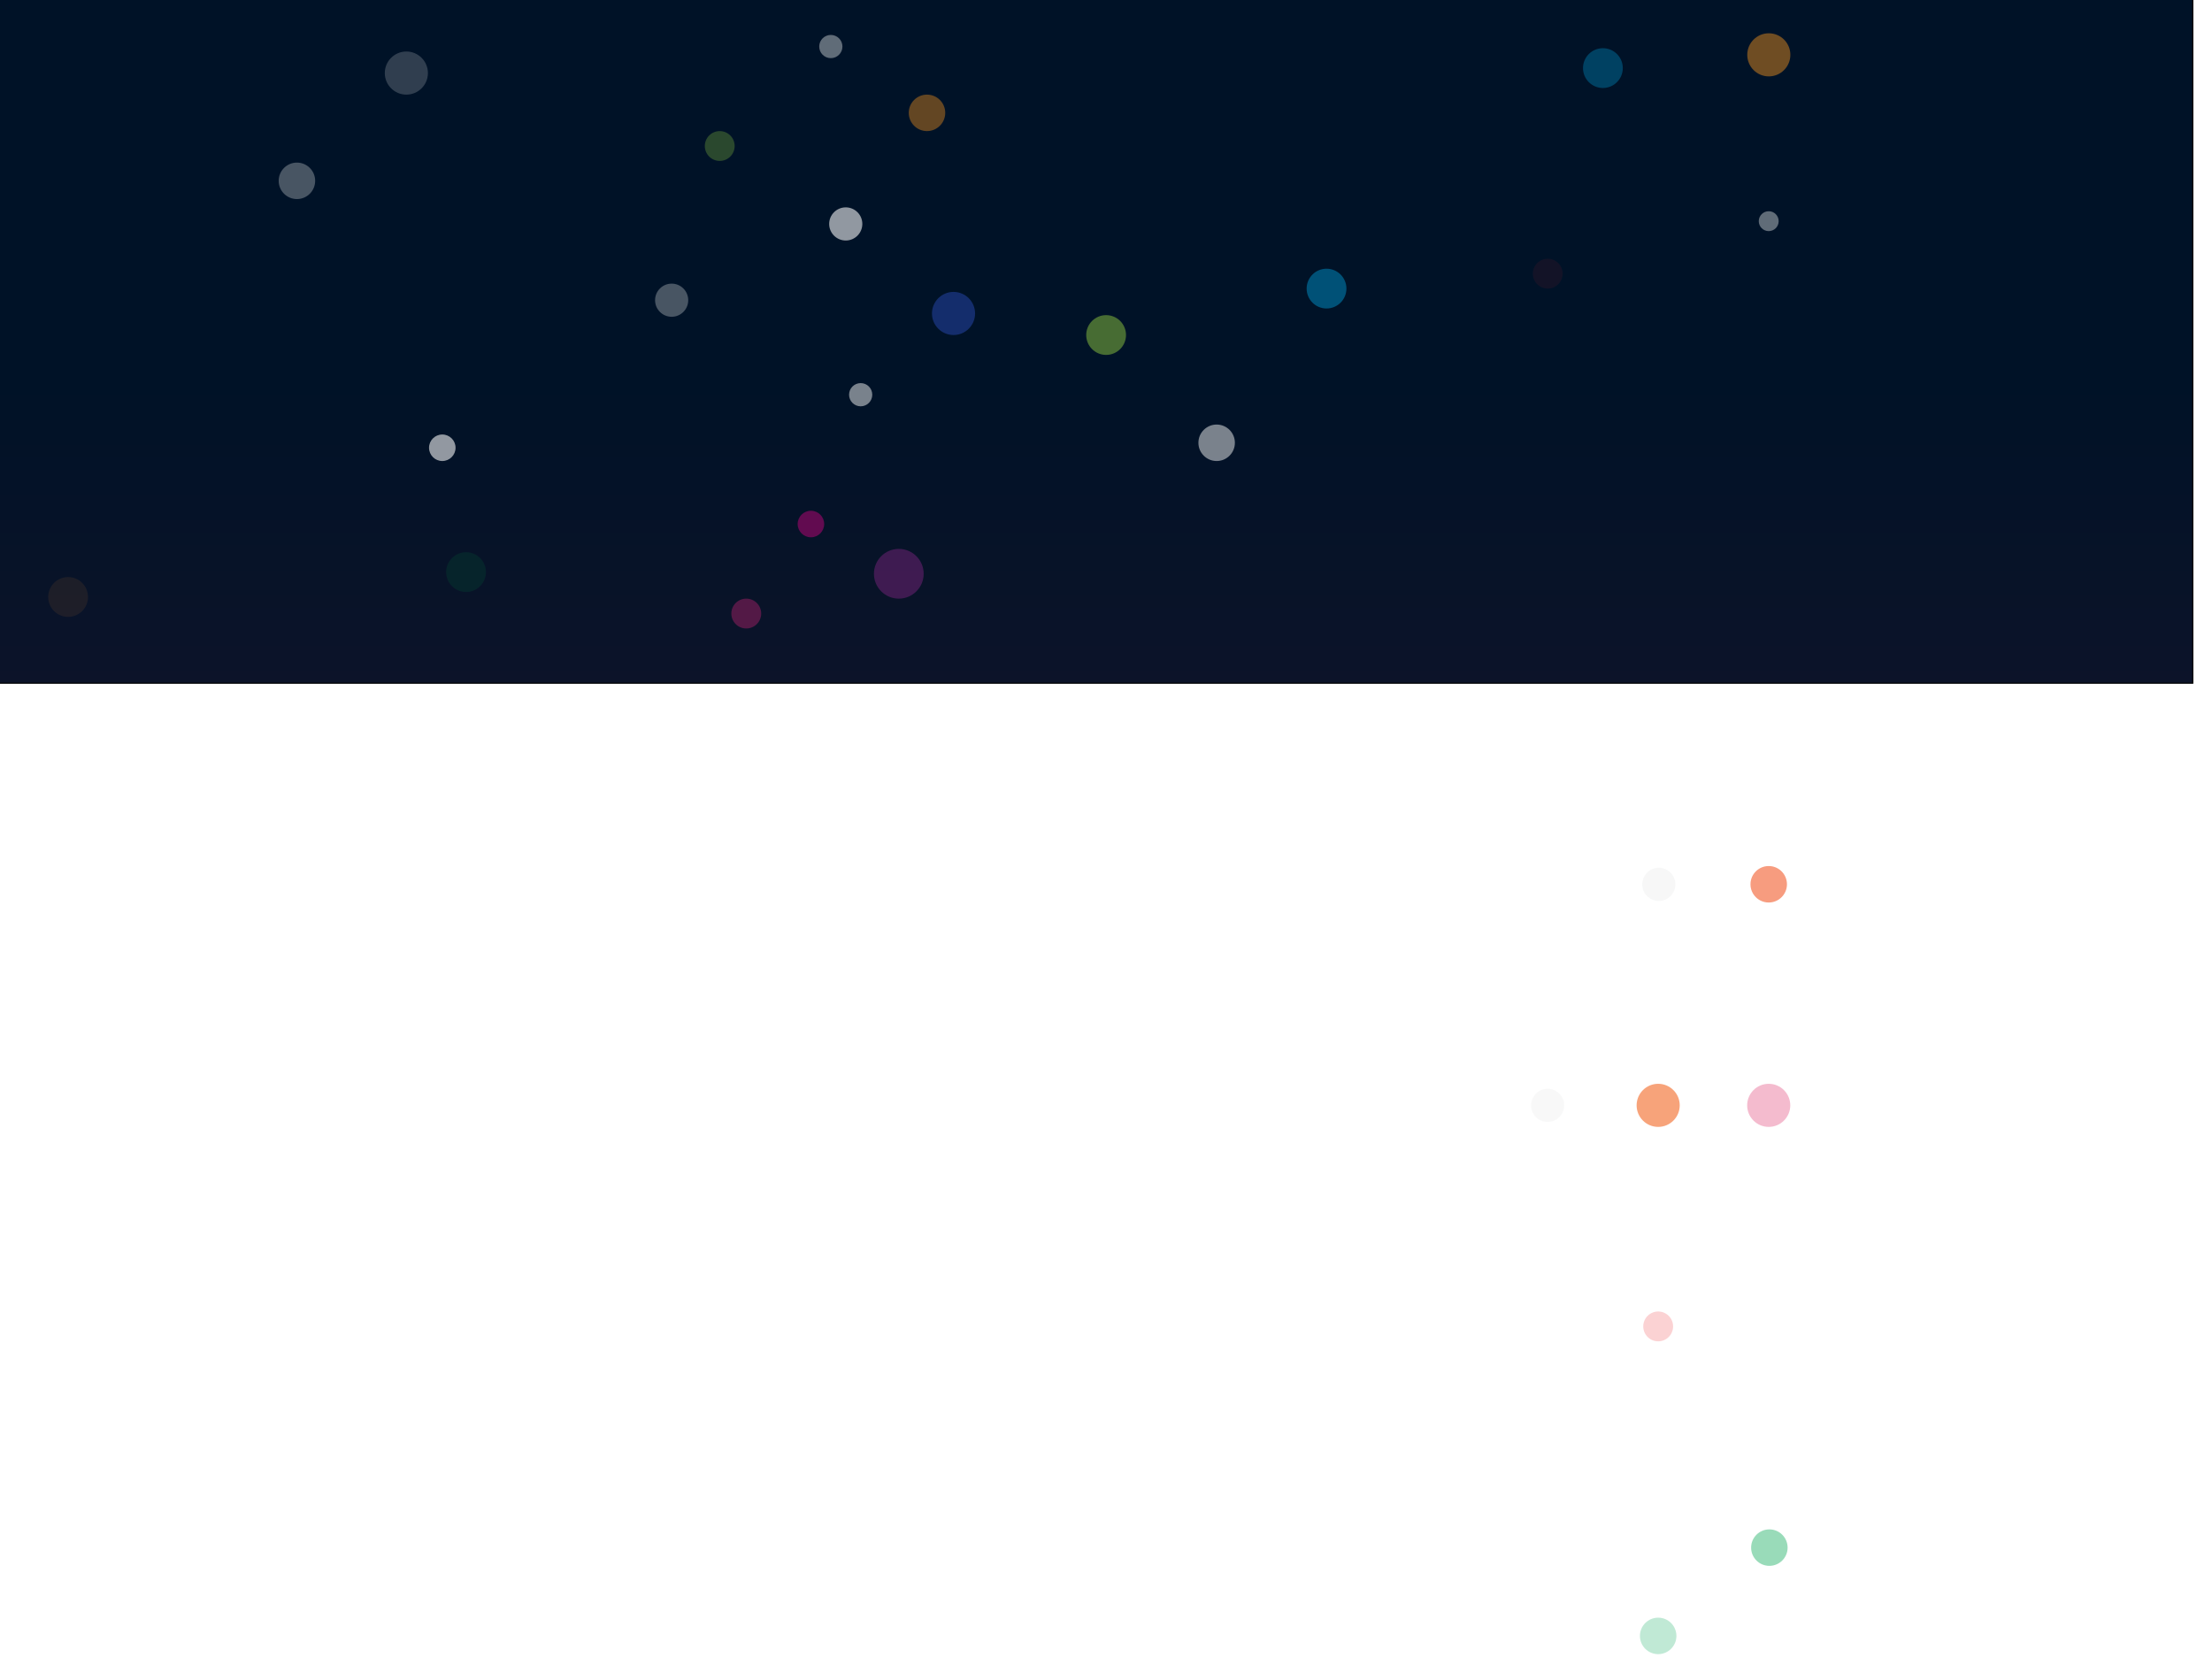
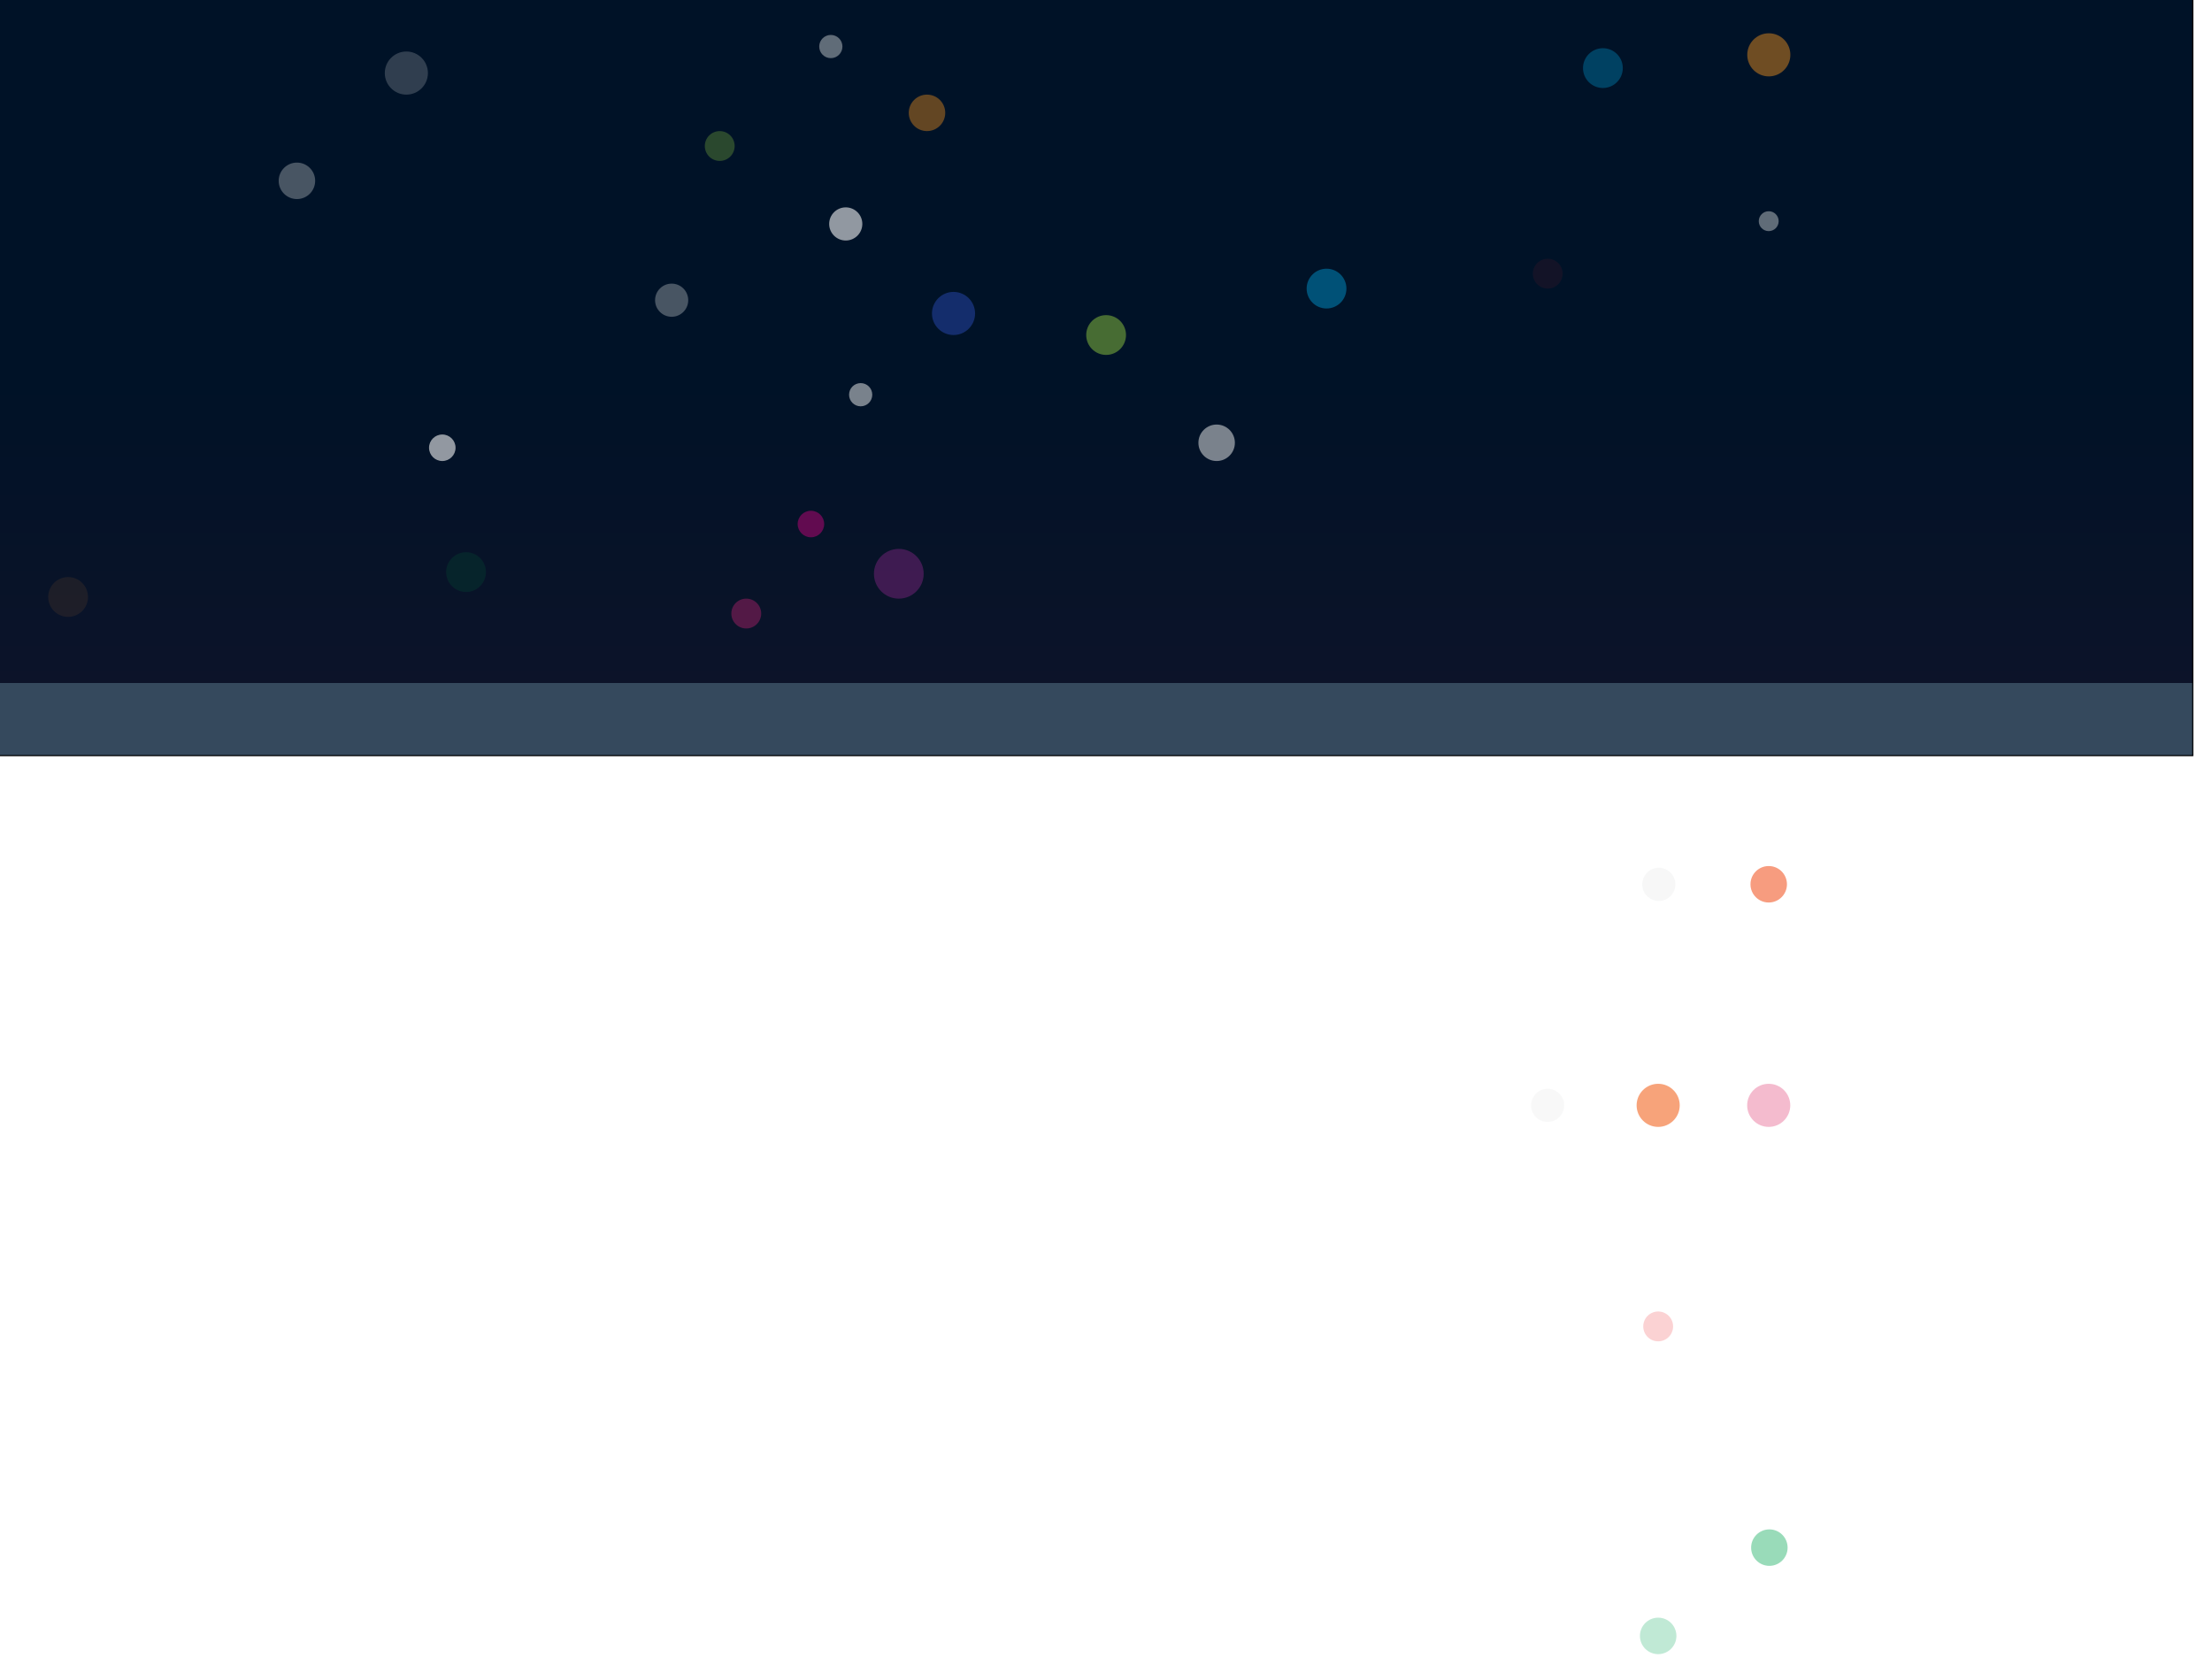
<svg xmlns="http://www.w3.org/2000/svg" version="1.1" x="0px" y="0px" xml:space="preserve">
  <g id="Background">
    <linearGradient id="SVGID_1_" gradientUnits="userSpaceOnUse" x1="449.341" y1="618.074" x2="449.341" y2="-16.394">
      <stop offset="0" style="stop-color:#021C35;stop-opacity:0.8" />
      <stop offset="0" style="stop-color:#0C1329" />
      <stop offset="0.429" style="stop-color:#001227" />
    </linearGradient>
-     <rect x="-16.386" y="-16.394" fill="url(#SVGID_1_)" stroke="#000000" stroke-miterlimit="10" width="2000px" height="634.468" />
+     <rect x="-16.386" y="-16.394" fill="url(#SVGID_1_)" stroke="#000000" stroke-miterlimit="10" width="2000px" height="700" />
  </g>
  <g id="Bubbles">
    <circle opacity="0.2" fill="#754C29" cx="61.61" cy="540.078" r="17.999">
      <animateTransform attributeName="transform" attributeType="XML" type="translate" dur="2.75s" values="0,600;0,-600;" repeatCount="indefinite" />
    </circle>
    <circle opacity="0.6" fill="#F1F2F2" cx="400.104" cy="405.085" r="11.999">
      <animateTransform attributeName="transform" attributeType="XML" type="translate" dur="2.5s" values="0,600;0,-600;" repeatCount="indefinite" />
    </circle>
    <circle opacity="0.5" fill="#8DC63F" cx="1000.6" cy="303.09" r="17.999">
      <animateTransform attributeName="transform" attributeType="XML" type="translate" dur="3.5s" values="0,600;0,-600;" repeatCount="indefinite" />
    </circle>
    <circle opacity="0.1" fill="#BE1E2D" cx="1400.092" cy="247.593" r="13.499">
      <animateTransform attributeName="transform" attributeType="XML" type="translate" dur="2.75s" values="0,600;0,-600;" repeatCount="indefinite" />
    </circle>
    <circle opacity="0.45" fill="#F7941E" cx="1600.086" cy="49.603" r="19.499">
      <animateTransform attributeName="transform" attributeType="XML" type="translate" dur="3.25s" values="0,600;0,-600;" repeatCount="indefinite" />
    </circle>
    <circle opacity="0.4" fill="#F1F2F2" cx="1600" cy="200.097" r="9">
      <animateTransform attributeName="transform" attributeType="XML" type="translate" dur="2.25s" values="0,600;0,-600;" repeatCount="indefinite" />
    </circle>
    <circle opacity="0.6" fill="#F15A29" cx="1600" cy="800" r="16.499">
      <animateTransform attributeName="transform" attributeType="XML" type="translate" dur="3.60s" values="0,600;0,-600;" repeatCount="indefinite" />
    </circle>
    <circle opacity="0.3" fill="#DA1C5C" cx="1600" cy="1000" r="19.499">
      <animateTransform attributeName="transform" attributeType="XML" type="translate" dur="2.60s" values="0,600;0,-600;" repeatCount="indefinite" />
    </circle>
    <circle opacity="0.2" fill="#ED1C24" cx="1500" cy="1200" r="13.499">
      <animateTransform attributeName="transform" attributeType="XML" type="translate" dur="2.90s" values="0,600;0,-600;" repeatCount="indefinite" />
    </circle>
    <circle opacity="0.2" fill="#006838" cx="421.592" cy="517.58" r="17.999">
      <animateTransform attributeName="transform" attributeType="XML" type="translate" dur="3.15s" values="0,600;0,-600;" repeatCount="indefinite" />
    </circle>
    <circle opacity="0.5" fill="#F1F2F2" cx="1100.593" cy="400.587" r="16.499">
      <animateTransform attributeName="transform" attributeType="XML" type="translate" dur="3.55s" values="0,600;0,-600;" repeatCount="indefinite" />
    </circle>
    <circle opacity="0.6" fill="#F1F2F2" cx="1500.584" cy="800.08" r="14.999">
      <animateTransform attributeName="transform" attributeType="XML" type="translate" dur="4.25s" values="0,600;0,-600;" repeatCount="indefinite" />
    </circle>
    <circle opacity="0.4" fill="#00A651" cx="1600.587" cy="1400.124" r="16.499">
      <animateTransform attributeName="transform" attributeType="XML" type="translate" dur="3s" values="0,600;0,-600;" repeatCount="indefinite" />
    </circle>
    <circle opacity="0.3" fill="#F1F2F2" cx="607.583" cy="271.592" r="14.999">
      <animateTransform attributeName="transform" attributeType="XML" type="translate" dur="4.75s" values="0,600;0,-600;" repeatCount="indefinite" />
    </circle>
    <circle opacity="0.3" fill="#8DC63F" cx="651.08" cy="132.099" r="13.499">
      <animateTransform attributeName="transform" attributeType="XML" type="translate" dur="2.90s" values="0,600;0,-600;" repeatCount="indefinite" />
    </circle>
    <circle opacity="0.6" fill="#F1F2F2" cx="765.075" cy="202.595" r="14.999">
      <animateTransform attributeName="transform" attributeType="XML" type="translate" dur="4.50s" values="0,600;0,-600;" repeatCount="indefinite" />
    </circle>
    <circle opacity="0.4" fill="#F7941E" cx="838.571" cy="102.1" r="16.499">
      <animateTransform attributeName="transform" attributeType="XML" type="translate" dur="2.75s" values="0,600;0,-600;" repeatCount="indefinite" />
    </circle>
    <circle opacity="0.5" fill="#F1F2F2" cx="778.574" cy="357.088" r="10.499">
      <animateTransform attributeName="transform" attributeType="XML" type="translate" dur="2.30s" values="0,600;0,-600;" repeatCount="indefinite" />
    </circle>
    <circle opacity="0.4" fill="#EC008C" cx="733.576" cy="474.082" r="11.999">
      <animateTransform attributeName="transform" attributeType="XML" type="translate" dur="3.40s" values="0,600;0,-600;" repeatCount="indefinite" />
    </circle>
    <circle opacity="0.4" fill="#92278F" cx="813.072" cy="519.08" r="22.499">
      <animateTransform attributeName="transform" attributeType="XML" type="translate" dur="1.75s" values="0,600;0,-600;" repeatCount="indefinite" />
    </circle>
    <circle opacity="0.5" fill="#9E1F63" cx="675.079" cy="555.078" r="13.499">
      <animateTransform attributeName="transform" attributeType="XML" type="translate" dur="2.75s" values="0,600;0,-600;" repeatCount="indefinite" />
    </circle>
    <circle opacity="0.6" fill="#21409A" cx="862.57" cy="283.591" r="19.499">
      <animateTransform attributeName="transform" attributeType="XML" type="translate" dur="3.70s" values="0,600;0,-600;" repeatCount="indefinite" />
    </circle>
    <circle opacity="0.4" fill="#F1F2F2" cx="751.575" cy="42.103" r="10.499">
      <animateTransform attributeName="transform" attributeType="XML" type="translate" dur="2.50s" values="0,600;0,-600;" repeatCount="indefinite" />
    </circle>
    <circle opacity="0.3" fill="#F1F2F2" cx="268.6" cy="163.597" r="16.499">
      <animateTransform attributeName="transform" attributeType="XML" type="translate" dur="2.95s" values="0,600;0,-600;" repeatCount="indefinite" />
    </circle>
    <circle opacity="0.2" fill="#F1F2F2" cx="367.595" cy="66.102" r="19.499">
      <animateTransform attributeName="transform" attributeType="XML" type="translate" dur="3.75s" values="0,600;0,-600;" repeatCount="indefinite" />
    </circle>
    <circle opacity="0.3" fill="#00AEEF" cx="1450" cy="61.602" r="17.999">
      <animateTransform attributeName="transform" attributeType="XML" type="translate" dur="2.60s" values="0,600;0,-600;" repeatCount="indefinite" />
    </circle>
    <circle opacity="0.4" fill="#00AEEF" cx="1200" cy="261.092" r="17.999">
      <animateTransform attributeName="transform" attributeType="XML" type="translate" dur="2.10s" values="0,600;0,-600;" repeatCount="indefinite" />
    </circle>
    <circle opacity="0.5" fill="#F1F2F2" cx="1400" cy="1000" r="14.999">
      <animateTransform attributeName="transform" attributeType="XML" type="translate" dur="3.10s" values="0,600;0,-600;" repeatCount="indefinite" />
    </circle>
    <circle opacity="0.6" fill="#F26522" cx="1500" cy="1000" r="19.499">
      <animateTransform attributeName="transform" attributeType="XML" type="translate" dur="2.75s" values="0,600;0,-600;" repeatCount="indefinite" />
    </circle>
    <circle opacity="0.3" fill="#2BB673" cx="1500" cy="1480" r="16.499">
      <animateTransform attributeName="transform" attributeType="XML" type="translate" dur="4.10s" values="0,600;0,-600;" opacity=".2" repeatCount="indefinite" />
    </circle>
  </g>
</svg>
